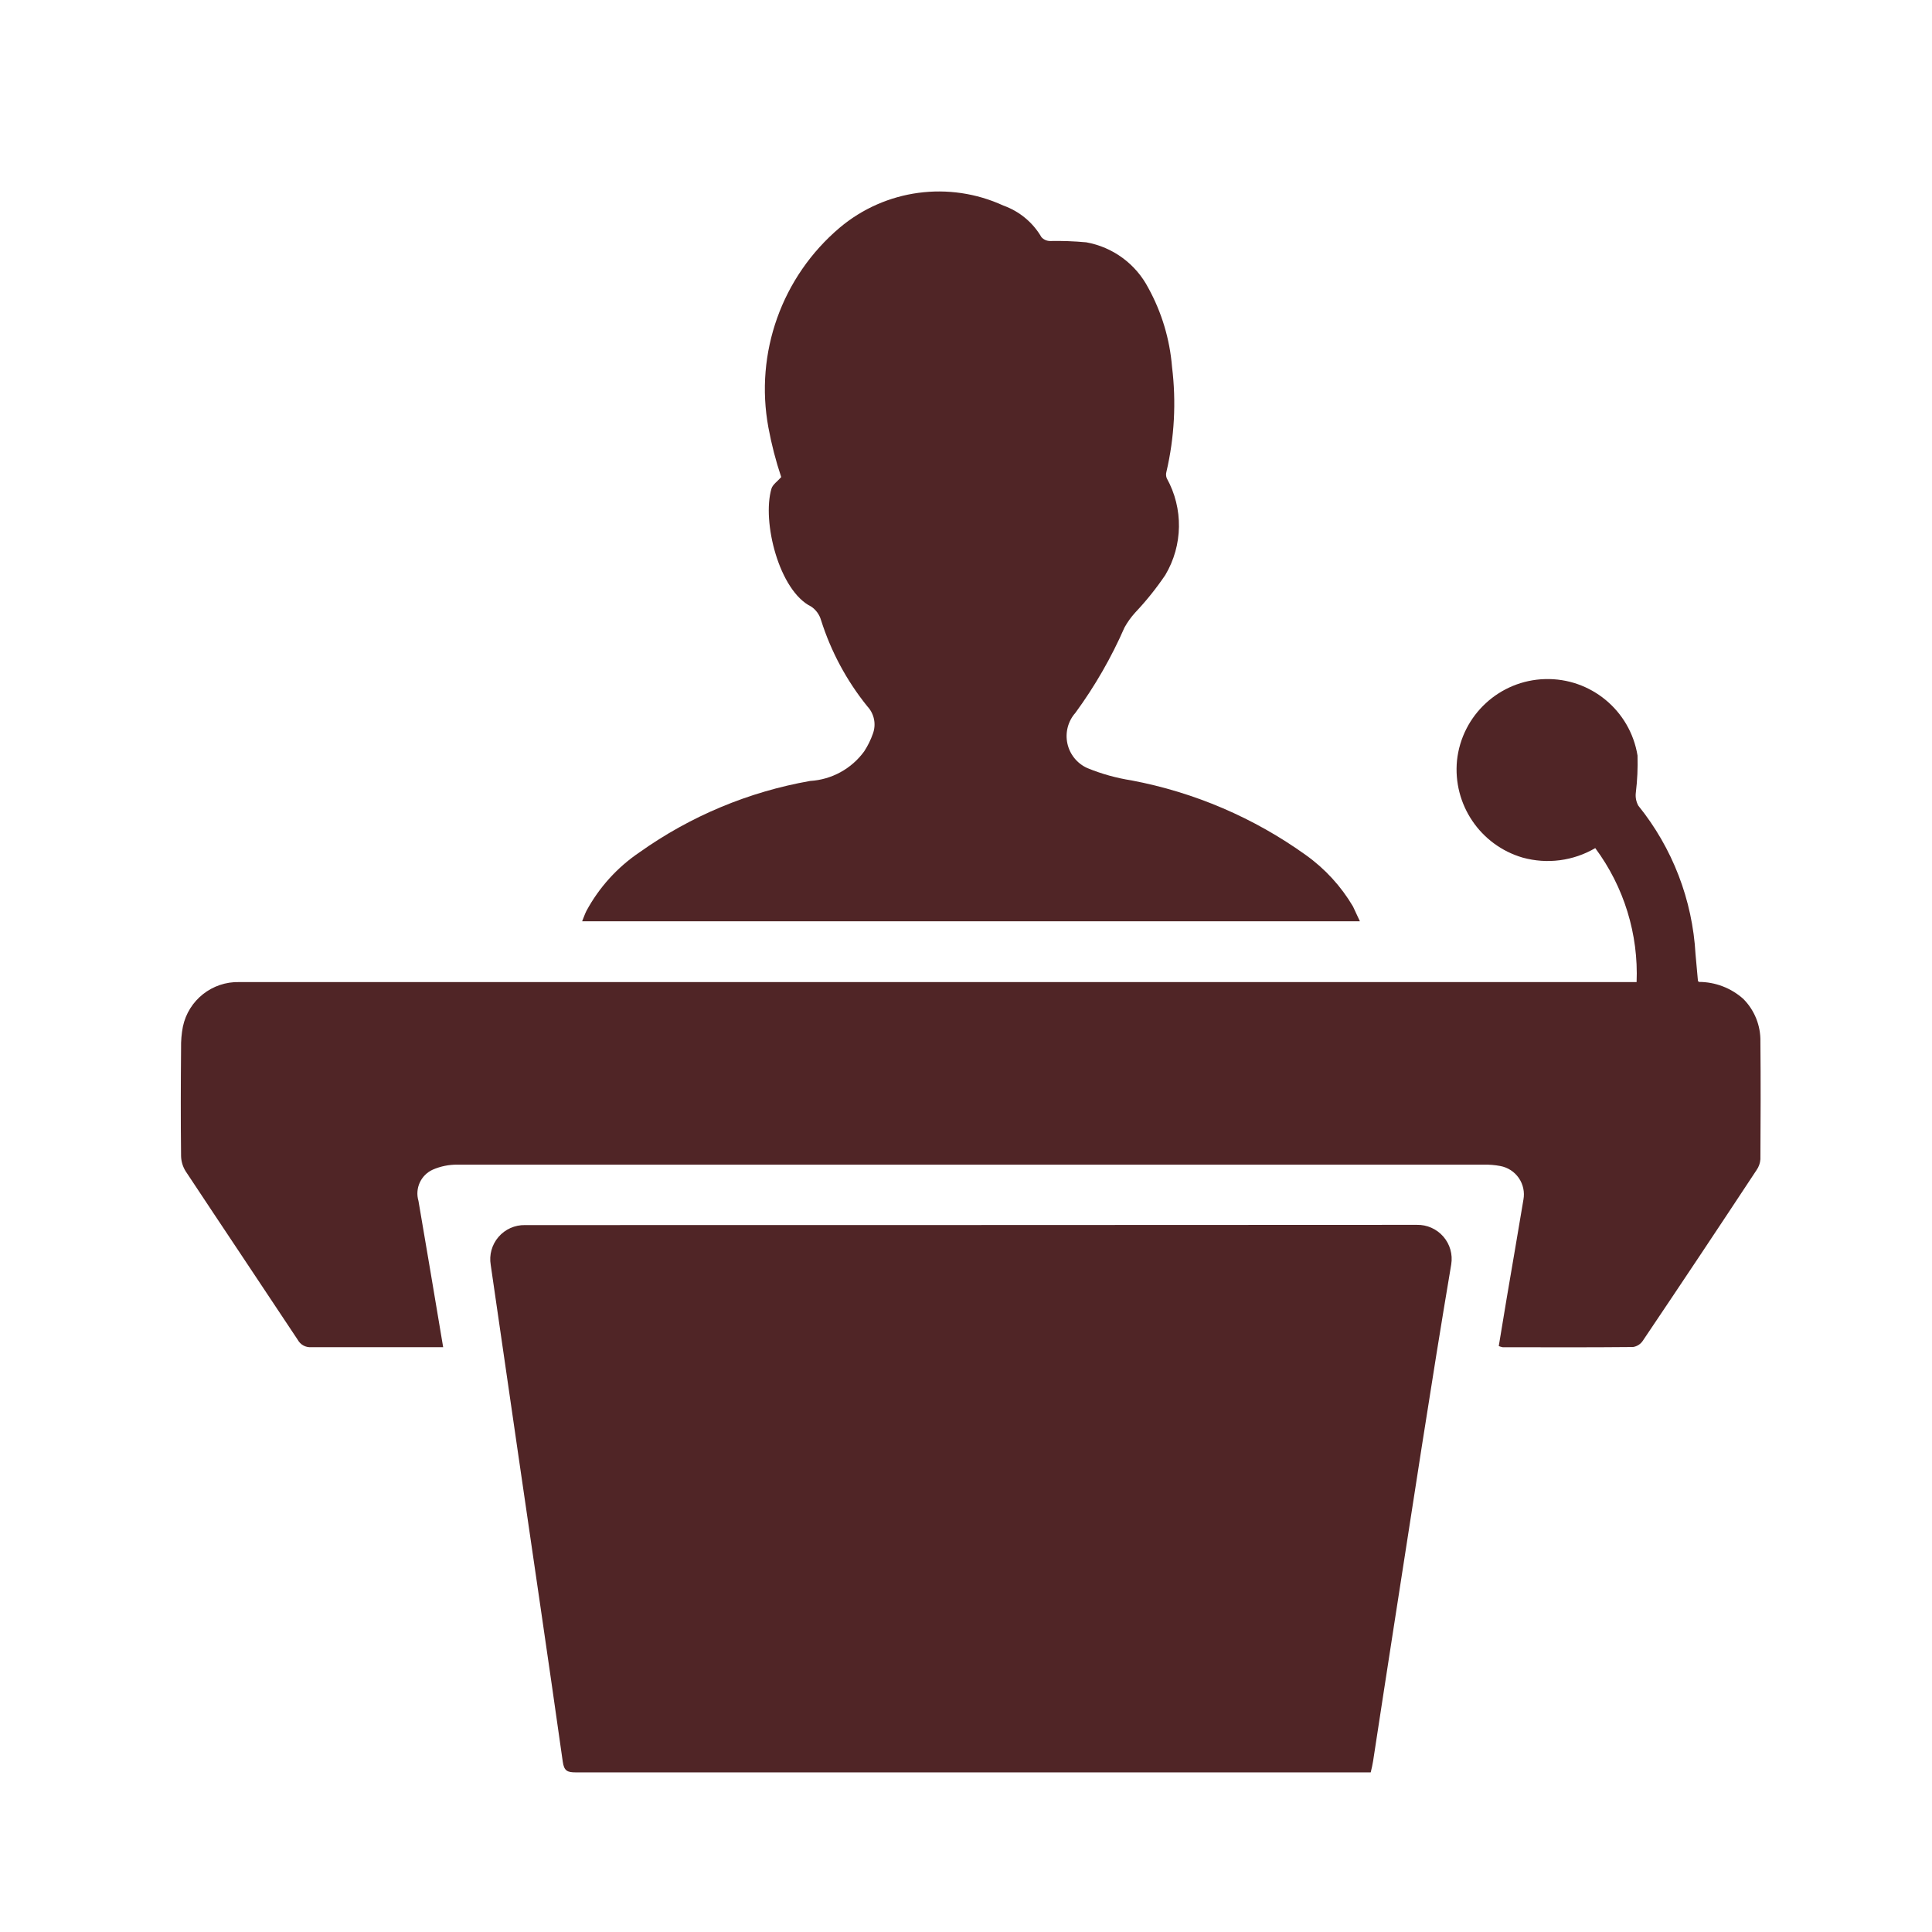
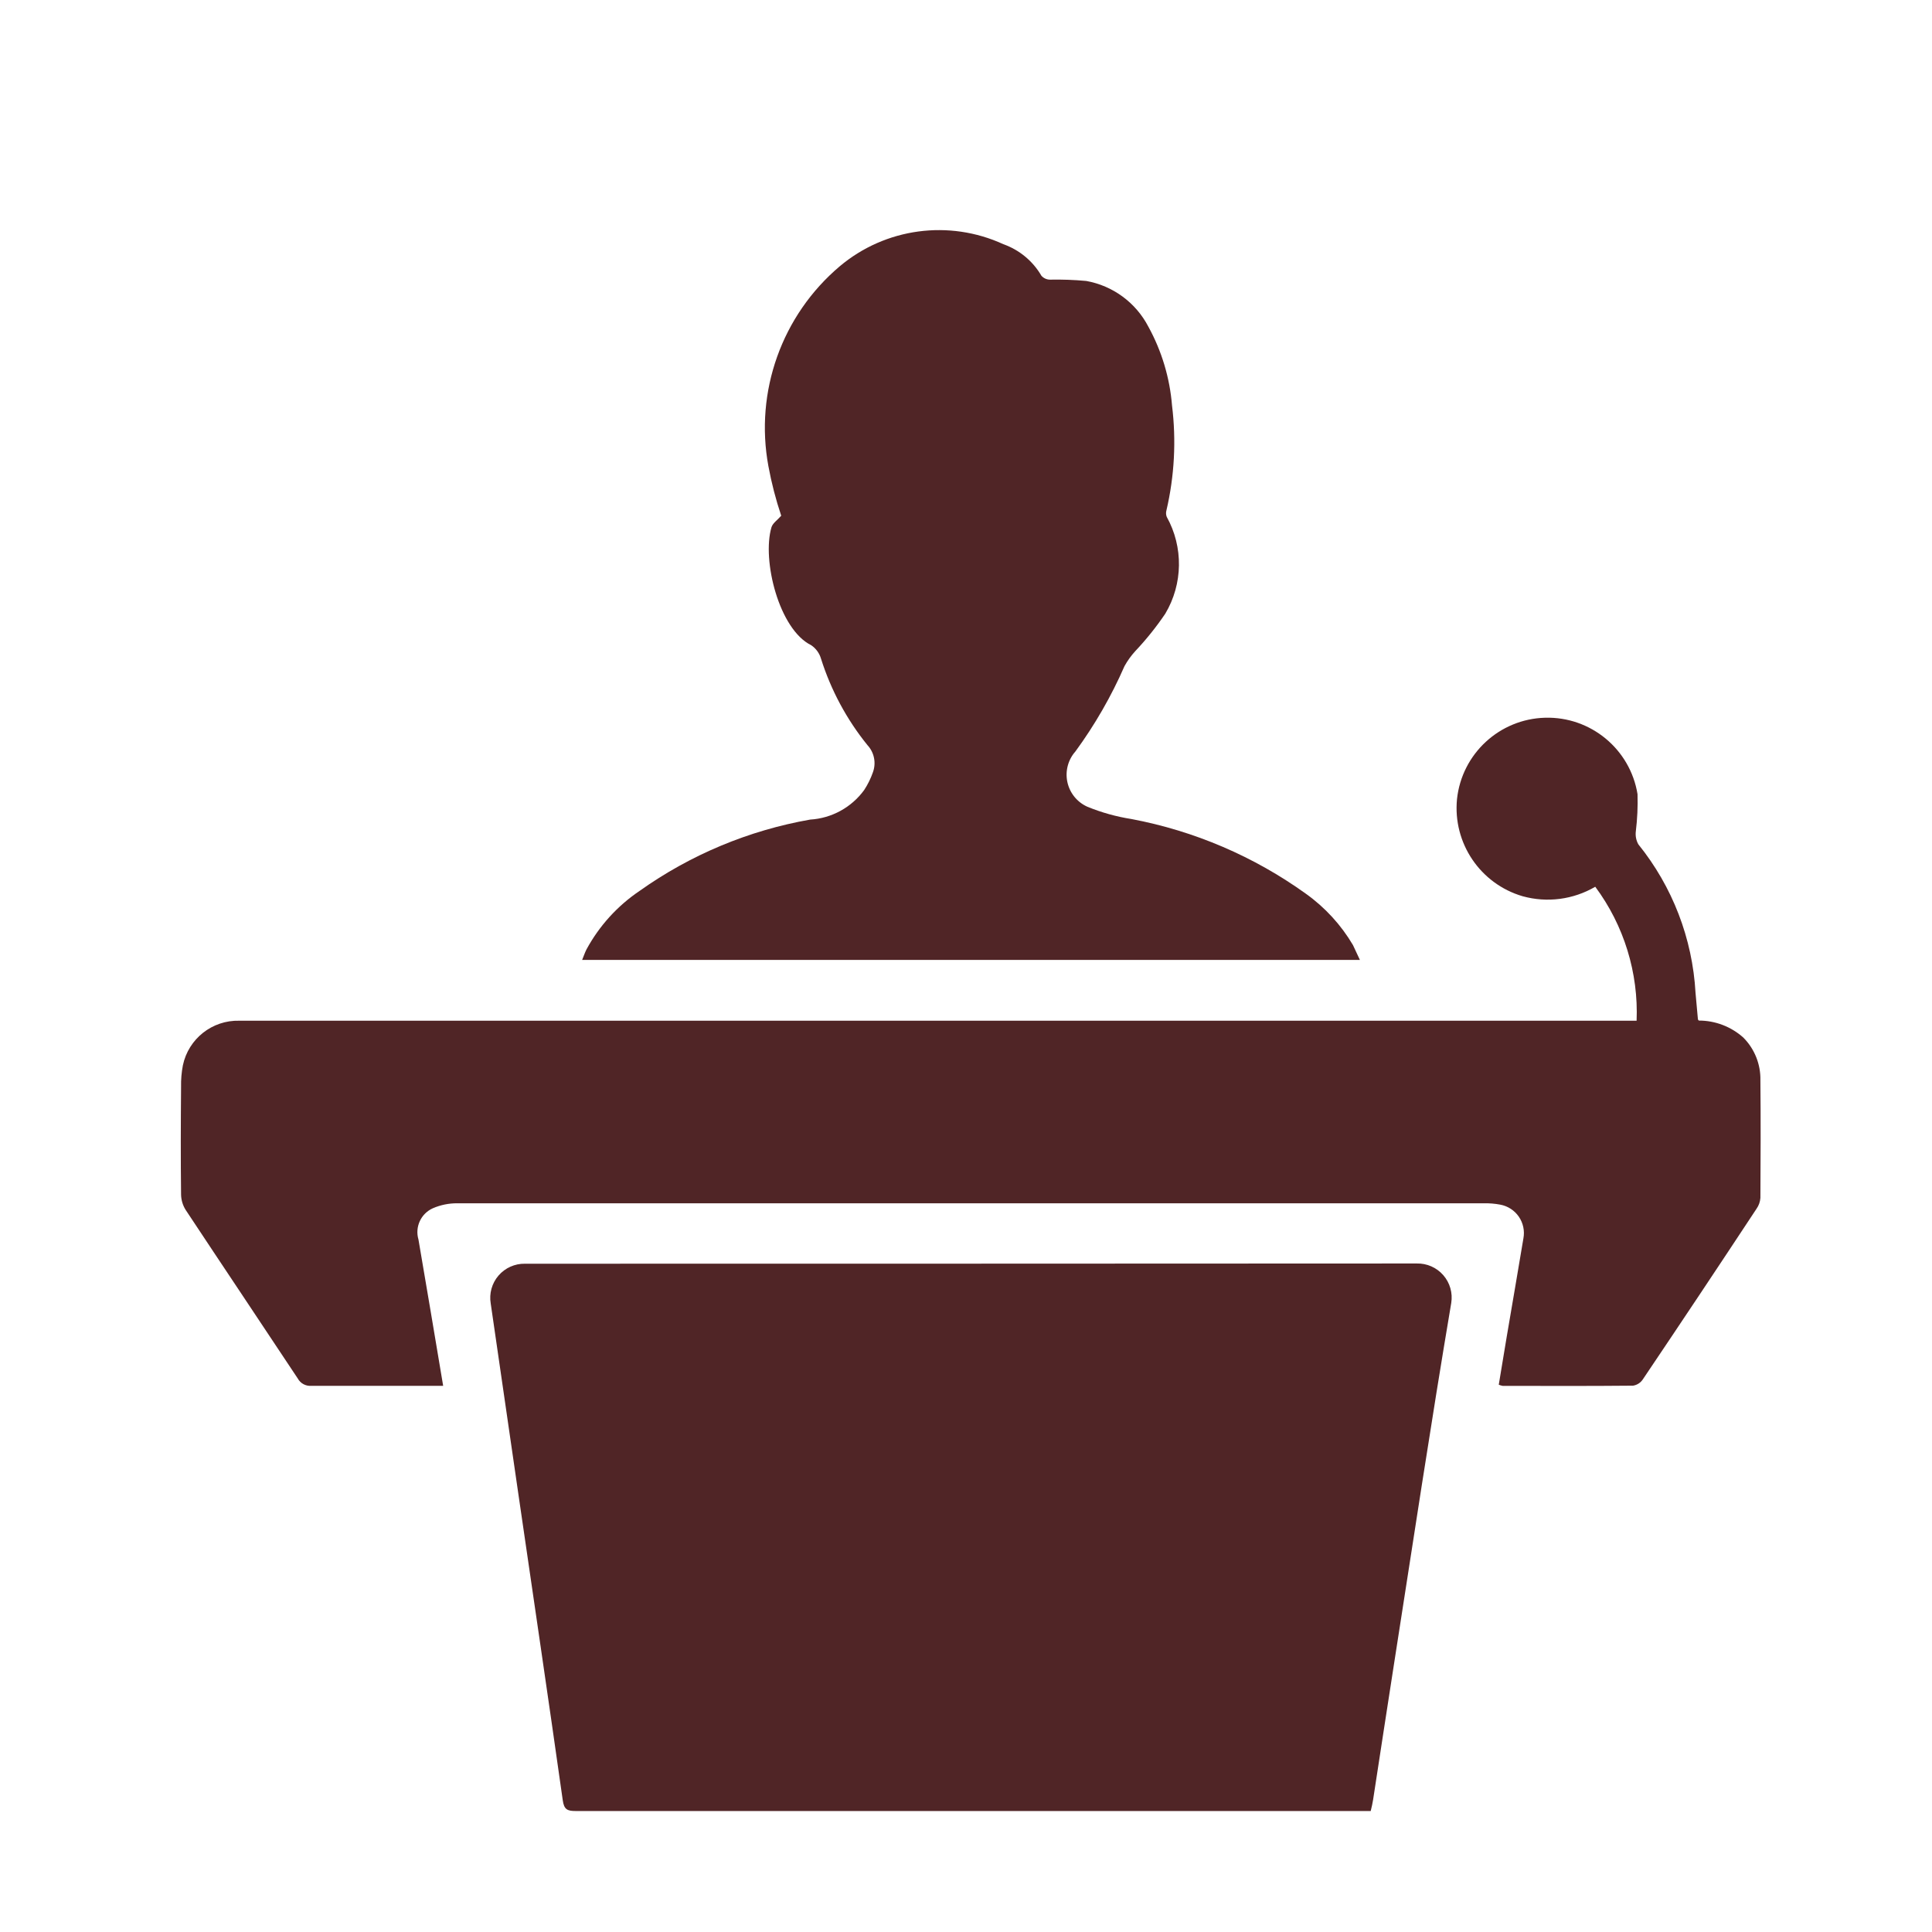
<svg xmlns="http://www.w3.org/2000/svg" width="50" height="50" viewBox="0 0 50 50">
  <defs>
-     <style>
-       .cls-1 {
-         clip-path: url(#clip-icon-speaking);
-       }
- 
-       .cls-2 {
-         fill: #502526;
-       }
-     </style>
-     <clipPath id="clip-icon-speaking">
+     <style>.a{clip-path:url(#b);}.b{fill:#502526;}</style>
+     <clipPath id="b">
      <rect width="50" height="50" />
    </clipPath>
  </defs>
-   <g id="icon-speaking" class="cls-1">
-     <g id="Group_12" data-name="Group 12" transform="translate(-55 -195)">
-       <path id="Path_22" data-name="Path 22" class="cls-2" d="M90.474,240.869h-.283q-10.147,0-20.294,0c-.213,0-.3-.038-.333-.279-.375-2.653-.767-5.3-1.153-7.954q-.357-2.448-.711-4.9a.883.883,0,0,1,.887-1.031q11.541,0,23.08-.006a.882.882,0,0,1,.891,1.022c-.528,3.128-1,6.264-1.49,9.4-.18,1.151-.354,2.3-.532,3.454C90.522,240.67,90.5,240.759,90.474,240.869Z" />
-       <path id="Path_23" data-name="Path 23" class="cls-2" d="M97.355,220.423a5.451,5.451,0,0,0-1.07-3.474,2.434,2.434,0,0,1-1.878.246,2.378,2.378,0,0,1-1.7-2.514,2.358,2.358,0,0,1,4.672-.128,6.371,6.371,0,0,1-.044.962.55.55,0,0,0,.065.336,6.716,6.716,0,0,1,1.48,3.843c.02.229.041.457.062.686,0,.007.01.014.022.032a1.727,1.727,0,0,1,1.153.44,1.521,1.521,0,0,1,.442,1.109c.01,1.014.006,2.028,0,3.042a.552.552,0,0,1-.1.279Q99,227.495,97.515,229.7a.372.372,0,0,1-.253.161c-1.125.011-2.25.007-3.374.005a.47.47,0,0,1-.1-.03c.069-.416.137-.833.207-1.249.143-.847.291-1.693.431-2.54a.747.747,0,0,0-.6-.871,2.068,2.068,0,0,0-.431-.035q-13.279,0-26.558,0a1.56,1.56,0,0,0-.638.13.677.677,0,0,0-.369.809c.215,1.247.422,2.495.639,3.785H66.2c-1.048,0-2.1,0-3.144,0a.366.366,0,0,1-.35-.19c-.963-1.455-1.934-2.9-2.9-4.361a.774.774,0,0,1-.12-.4c-.011-.928-.008-1.857,0-2.786a2.668,2.668,0,0,1,.047-.558,1.454,1.454,0,0,1,1.462-1.154c.1,0,.2,0,.306,0H97.355Z" />
-       <path id="Path_24" data-name="Path 24" class="cls-2" d="M90.194,218.842H70.066c.043-.106.071-.189.11-.267a4.292,4.292,0,0,1,1.377-1.519,10.864,10.864,0,0,1,4.413-1.845,1.869,1.869,0,0,0,1.4-.767,2.114,2.114,0,0,0,.224-.455.686.686,0,0,0-.142-.707,6.824,6.824,0,0,1-1.2-2.234.634.634,0,0,0-.256-.351c-.831-.408-1.277-2.2-1.027-3.05.033-.11.16-.192.253-.3a9.433,9.433,0,0,1-.332-1.283,5.472,5.472,0,0,1,1.847-5.173,3.99,3.99,0,0,1,4.234-.571,1.859,1.859,0,0,1,.985.817.3.3,0,0,0,.219.1,8.4,8.4,0,0,1,.941.034,2.263,2.263,0,0,1,1.609,1.186,5.086,5.086,0,0,1,.611,2.038,7.775,7.775,0,0,1-.145,2.715.26.26,0,0,0,.008.166,2.513,2.513,0,0,1-.038,2.507,7.654,7.654,0,0,1-.778.97,2.055,2.055,0,0,0-.277.386,11.621,11.621,0,0,1-1.27,2.208.908.908,0,0,0,.308,1.431,5.078,5.078,0,0,0,1.145.319,11.347,11.347,0,0,1,4.513,1.934,4.352,4.352,0,0,1,1.217,1.328C90.069,218.57,90.118,218.686,90.194,218.842Z" />
+   <g id="a" class="a">
+     <g transform="translate(-55 -194)">
+       <path class="b" d="M90.474,240.869h-.283q-10.147,0-20.294,0c-.213,0-.3-.038-.333-.279-.375-2.653-.767-5.3-1.153-7.954q-.357-2.448-.711-4.9a.883.883,0,0,1,.887-1.031q11.541,0,23.08-.006a.882.882,0,0,1,.891,1.022c-.528,3.128-1,6.264-1.49,9.4-.18,1.151-.354,2.3-.532,3.454C90.522,240.67,90.5,240.759,90.474,240.869Z" />
+       <path class="b" d="M97.355,220.423a5.451,5.451,0,0,0-1.07-3.474,2.434,2.434,0,0,1-1.878.246,2.378,2.378,0,0,1-1.7-2.514,2.358,2.358,0,0,1,4.672-.128,6.371,6.371,0,0,1-.044.962.55.55,0,0,0,.065.336,6.716,6.716,0,0,1,1.48,3.843c.02.229.041.457.062.686,0,.007.01.014.022.032a1.727,1.727,0,0,1,1.153.44,1.521,1.521,0,0,1,.442,1.109c.01,1.014.006,2.028,0,3.042a.552.552,0,0,1-.1.279Q99,227.495,97.515,229.7a.372.372,0,0,1-.253.161c-1.125.011-2.25.007-3.374.005a.47.47,0,0,1-.1-.03c.069-.416.137-.833.207-1.249.143-.847.291-1.693.431-2.54a.747.747,0,0,0-.6-.871,2.068,2.068,0,0,0-.431-.035q-13.279,0-26.558,0a1.56,1.56,0,0,0-.638.13.677.677,0,0,0-.369.809c.215,1.247.422,2.495.639,3.785H66.2c-1.048,0-2.1,0-3.144,0a.366.366,0,0,1-.35-.19c-.963-1.455-1.934-2.9-2.9-4.361a.774.774,0,0,1-.12-.4c-.011-.928-.008-1.857,0-2.786a2.668,2.668,0,0,1,.047-.558,1.454,1.454,0,0,1,1.462-1.154c.1,0,.2,0,.306,0H97.355Z" />
+       <path class="b" d="M90.194,218.842H70.066c.043-.106.071-.189.11-.267a4.292,4.292,0,0,1,1.377-1.519,10.864,10.864,0,0,1,4.413-1.845,1.869,1.869,0,0,0,1.4-.767,2.114,2.114,0,0,0,.224-.455.686.686,0,0,0-.142-.707,6.824,6.824,0,0,1-1.2-2.234.634.634,0,0,0-.256-.351c-.831-.408-1.277-2.2-1.027-3.05.033-.11.16-.192.253-.3a9.433,9.433,0,0,1-.332-1.283,5.472,5.472,0,0,1,1.847-5.173,3.99,3.99,0,0,1,4.234-.571,1.859,1.859,0,0,1,.985.817.3.3,0,0,0,.219.1,8.4,8.4,0,0,1,.941.034,2.263,2.263,0,0,1,1.609,1.186,5.086,5.086,0,0,1,.611,2.038,7.775,7.775,0,0,1-.145,2.715.26.26,0,0,0,.008.166,2.513,2.513,0,0,1-.038,2.507,7.654,7.654,0,0,1-.778.97,2.055,2.055,0,0,0-.277.386,11.621,11.621,0,0,1-1.27,2.208.908.908,0,0,0,.308,1.431,5.078,5.078,0,0,0,1.145.319,11.347,11.347,0,0,1,4.513,1.934,4.352,4.352,0,0,1,1.217,1.328C90.069,218.57,90.118,218.686,90.194,218.842Z" />
    </g>
  </g>
</svg>
